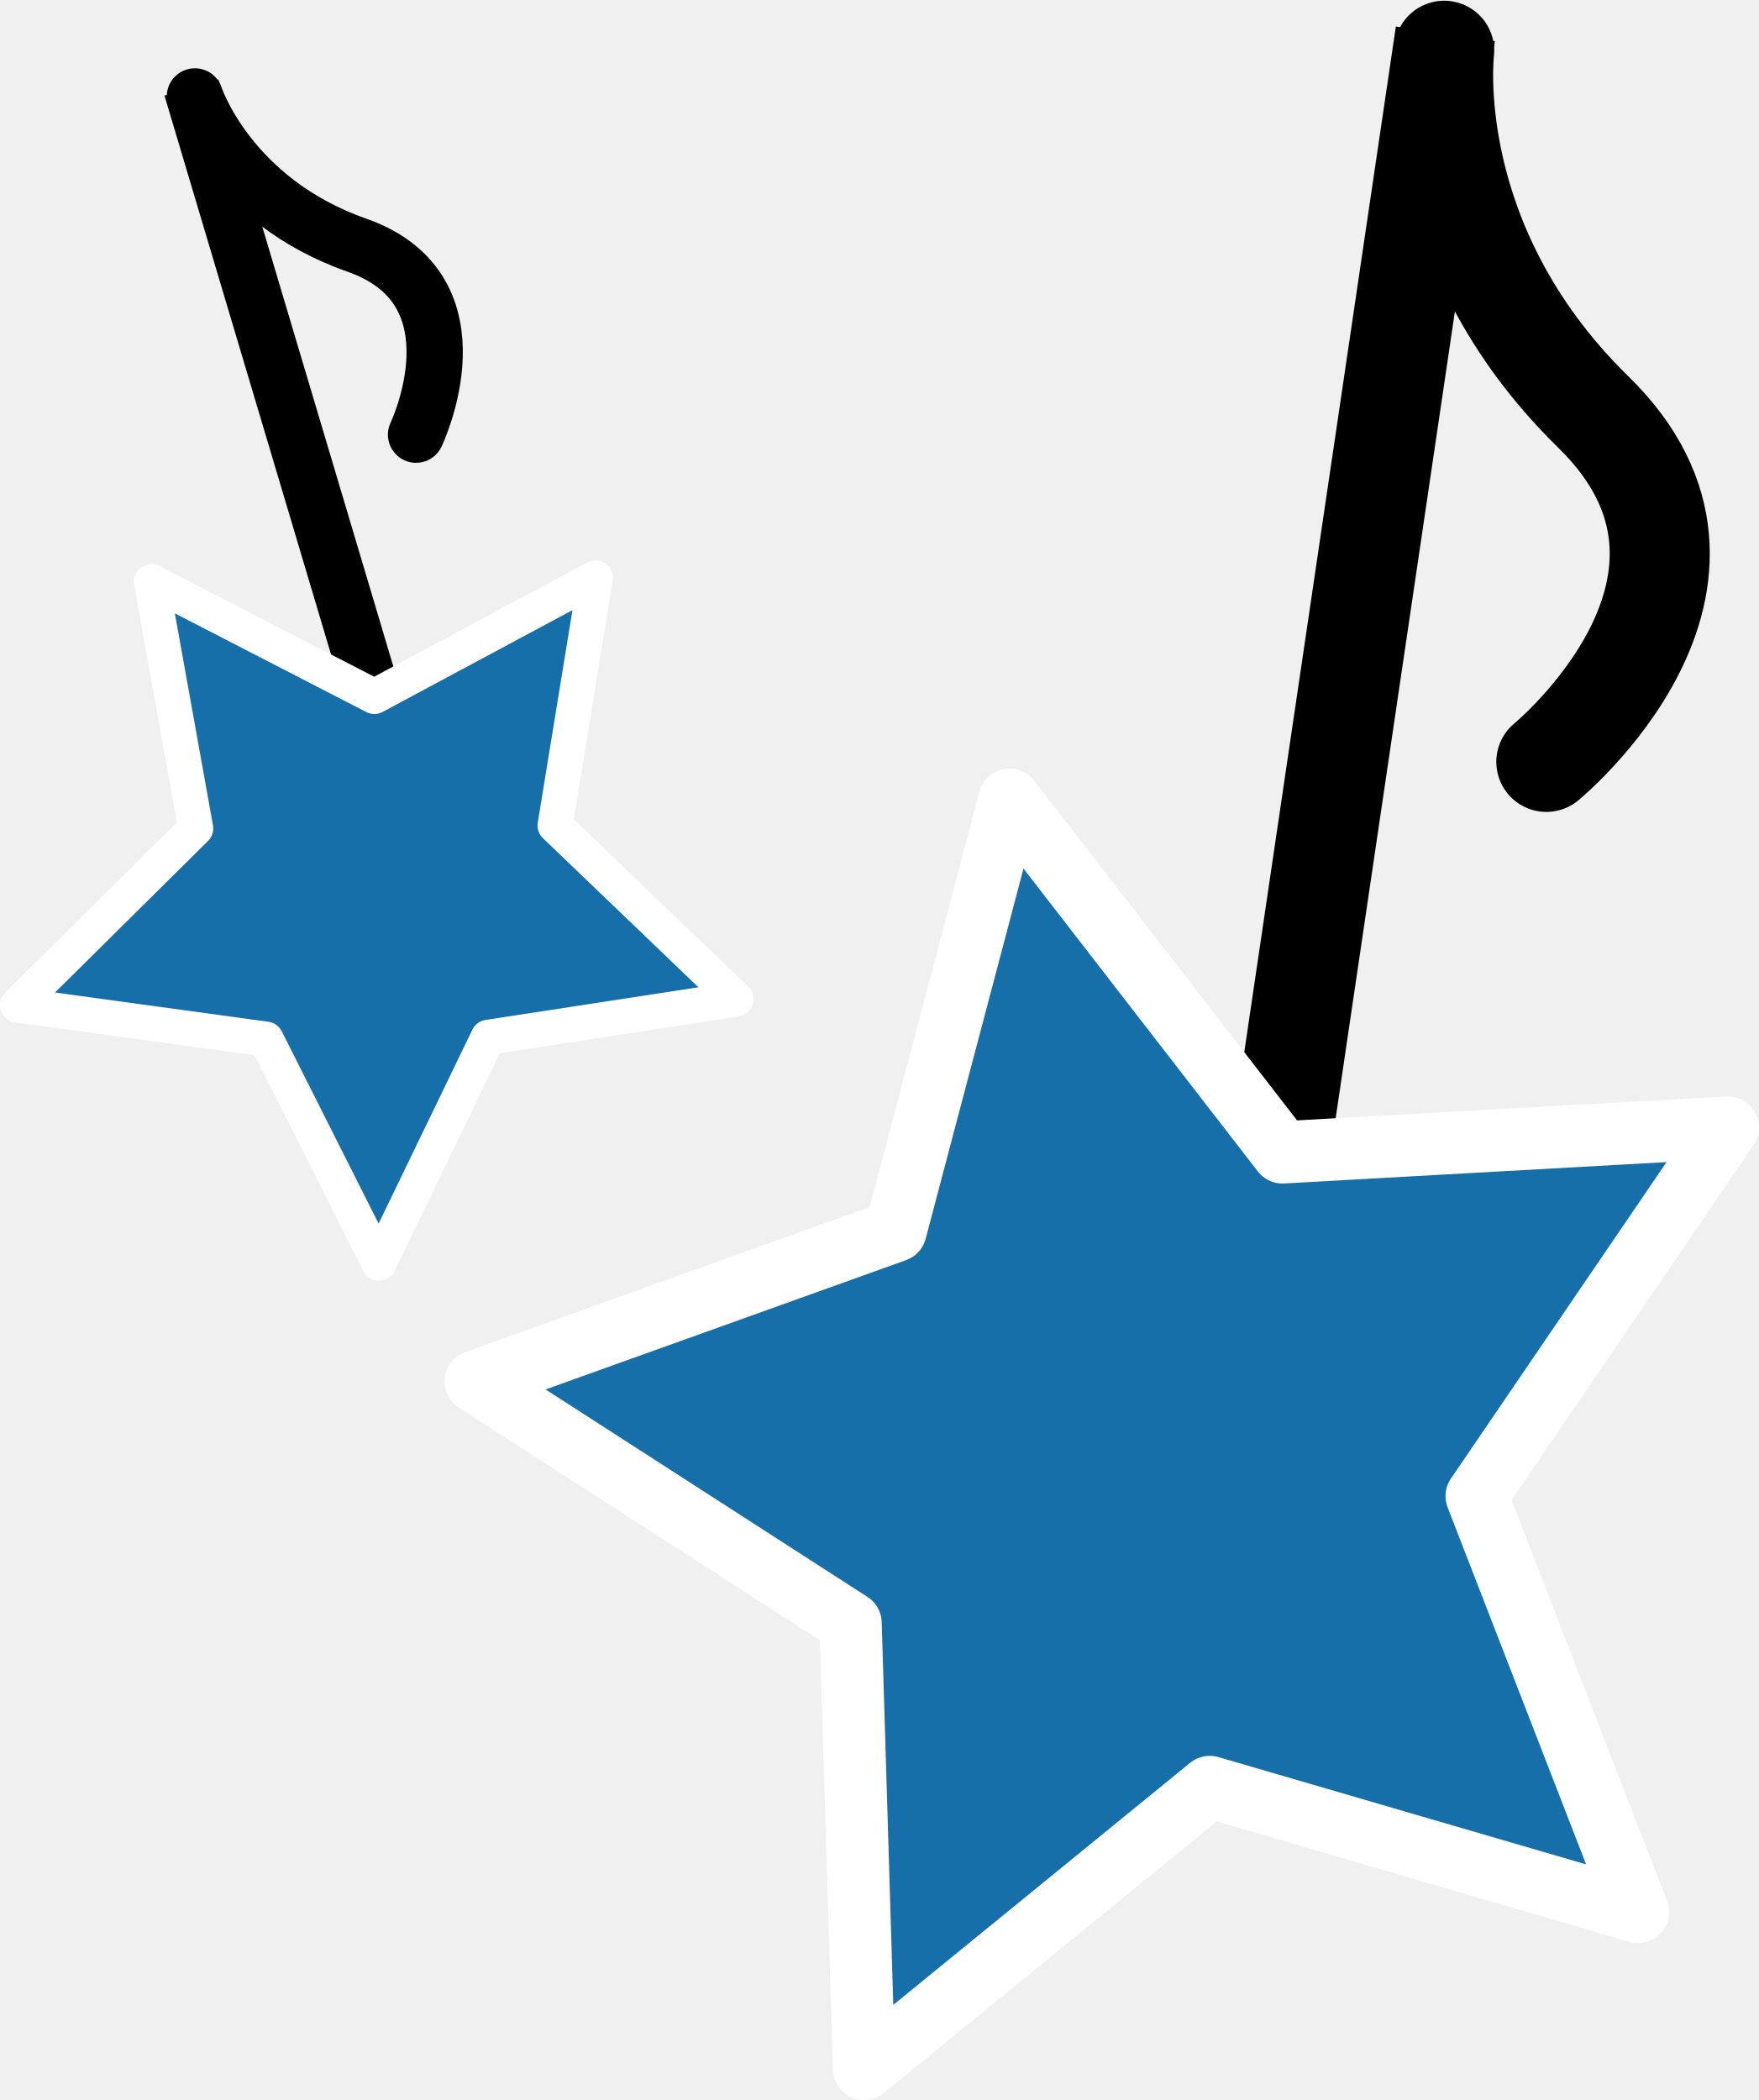
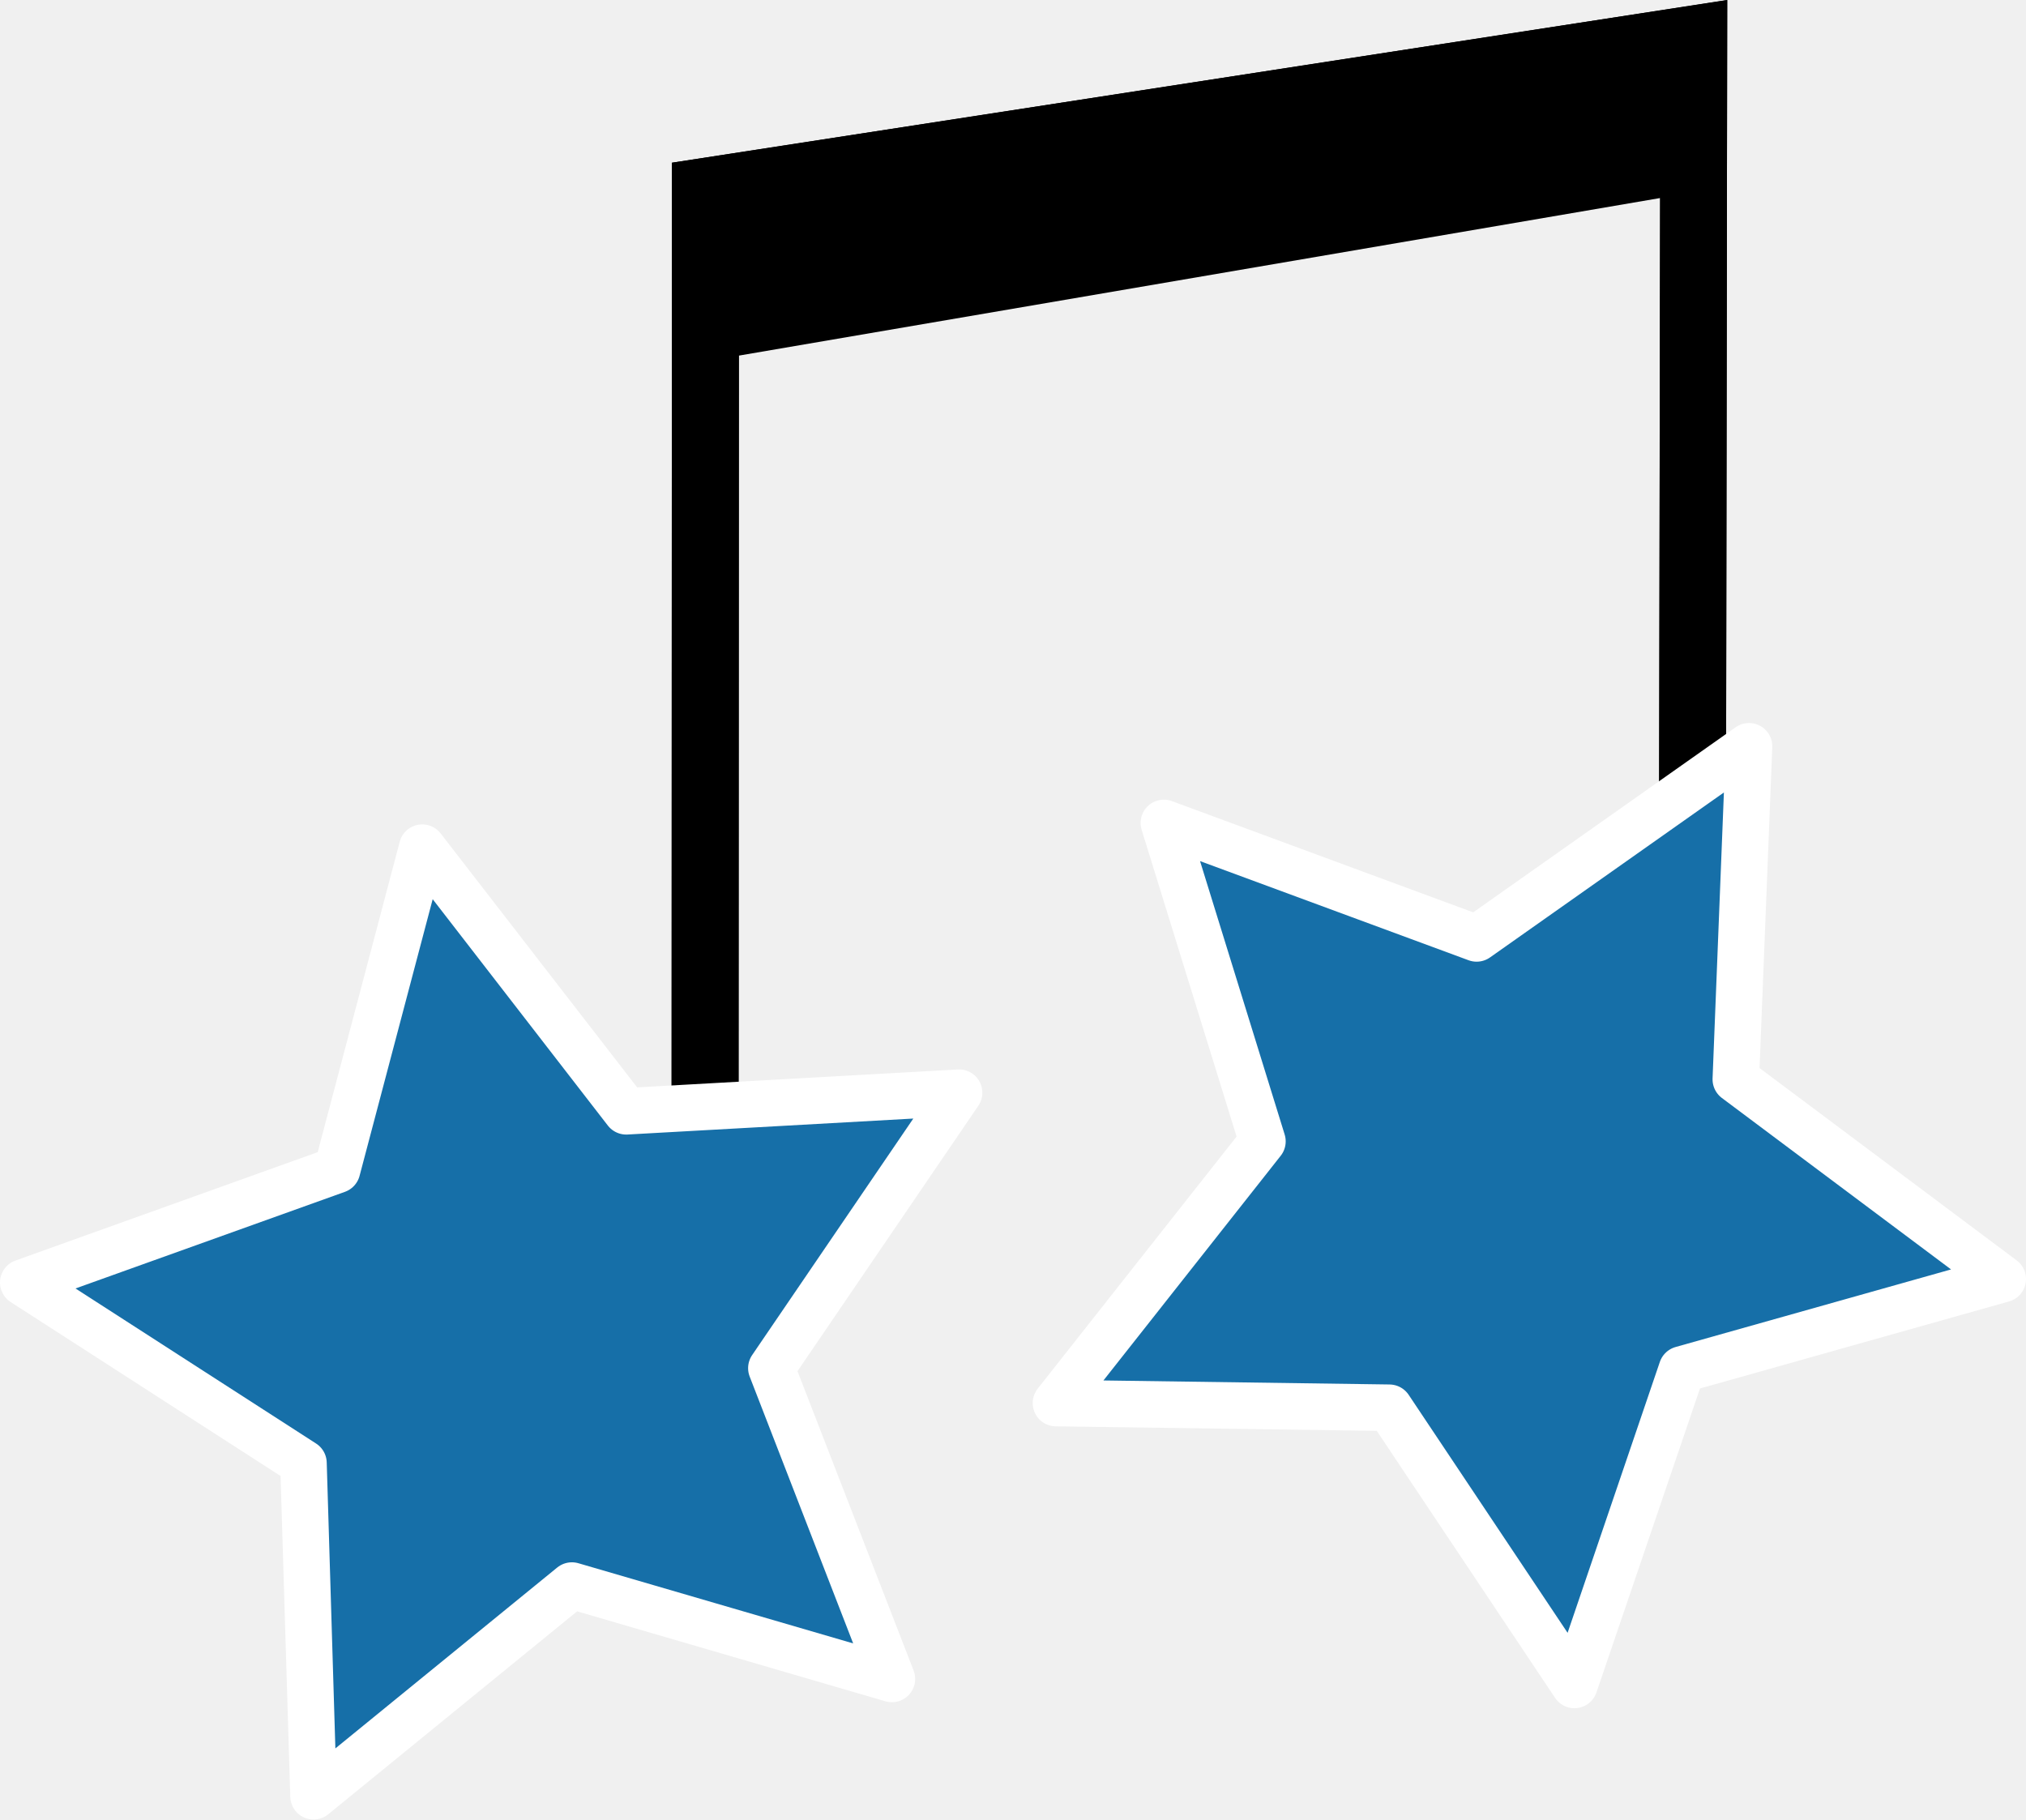
- <svg xmlns="http://www.w3.org/2000/svg" width="83.756mm" height="100mm" viewBox="0 0 83.756 100" version="1.1" id="svg8">
+ <svg xmlns="http://www.w3.org/2000/svg" xmlns:xlink="http://www.w3.org/1999/xlink" width="129.079mm" height="115.933mm" viewBox="0 0 129.079 115.933" version="1.1" id="svg8">
  <defs id="defs2" />
-   <g id="layer1" transform="translate(-58.66949,-102.0375)">
-     <path style="fill:none;stroke:#000000;stroke-width:4.765;stroke-linecap:butt;stroke-linejoin:miter;stroke-miterlimit:4;stroke-dasharray:none;stroke-opacity:1" d="m 119.556,157.359 7.938,-53.71" id="path4558" />
-     <path id="path12" d="m 70.379,244.536 -3.663,-20.92 -19.31,-8.843 18.765,-9.949 2.442,-21.098 15.26,14.772 20.82,-4.197 -9.333,19.078 10.425,18.504 -21.028,-2.981 z" style="fill:#166fa8;fill-opacity:1;stroke:#ffffff;stroke-width:2.965;stroke-linejoin:round;stroke-miterlimit:4;stroke-dasharray:none;stroke-opacity:1" transform="rotate(8.2,391.8782,427.8709)" />
-     <path style="fill:none;stroke:#000000;stroke-width:4.765;stroke-linecap:round;stroke-linejoin:miter;stroke-miterlimit:4;stroke-dasharray:none;stroke-opacity:1" d="m 127.439,104.454 c 0,0 -1.123,9.167 7.109,17.212 8.232,8.045 -2.245,16.651 -2.245,16.651" id="path4568" />
-     <path style="fill:none;stroke:#000000;stroke-width:2.68;stroke-linecap:butt;stroke-linejoin:miter;stroke-miterlimit:4;stroke-dasharray:none;stroke-opacity:1" d="m 76.508,135.474 -8.722,-29.268" id="path4558-2" />
-     <path id="path12-9" d="m 70.379,244.536 -3.663,-20.92 -19.31,-8.843 18.765,-9.949 2.442,-21.098 15.26,14.772 20.82,-4.197 -9.333,19.078 10.425,18.504 -21.028,-2.981 z" style="fill:#166fa8;fill-opacity:1;stroke:#ffffff;stroke-width:2.965;stroke-linejoin:round;stroke-miterlimit:4;stroke-dasharray:none;stroke-opacity:1" transform="matrix(0.5384922,-0.1625804,0.1625804,0.5384922,-0.9421314,41.94972)" />
-     <path style="fill:none;stroke:#000000;stroke-width:2.68;stroke-linecap:round;stroke-linejoin:miter;stroke-miterlimit:4;stroke-dasharray:none;stroke-opacity:1" d="m 67.951,106.629 c 0,0 1.607,4.94 7.716,7.085 6.109,2.144 2.814,9.022 2.814,9.022" id="path4568-1" />
+   <g id="layer1" transform="translate(-26.6578,-106.2129)">
+     <path xlink:href="#path847" style="color:#000000;font-style:normal;font-variant:normal;font-weight:normal;font-stretch:normal;font-size:medium;line-height:normal;font-family:sans-serif;font-variant-ligatures:normal;font-variant-position:normal;font-variant-caps:normal;font-variant-numeric:normal;font-variant-alternates:normal;font-feature-settings:normal;text-indent:0;text-align:start;text-decoration:none;text-decoration-line:none;text-decoration-style:solid;text-decoration-color:#000000;letter-spacing:normal;word-spacing:normal;text-transform:none;writing-mode:lr-tb;direction:ltr;text-orientation:mixed;dominant-baseline:auto;baseline-shift:baseline;text-anchor:start;white-space:normal;shape-padding:0;clip-rule:nonzero;display:inline;overflow:visible;visibility:visible;opacity:1;isolation:auto;mix-blend-mode:normal;color-interpolation:sRGB;color-interpolation-filters:linearRGB;solid-color:#000000;solid-opacity:1;vector-effect:none;fill:#000000;fill-opacity:1;fill-rule:nonzero;stroke:none;stroke-width:4.265;stroke-linecap:butt;stroke-linejoin:miter;stroke-miterlimit:4;stroke-dasharray:none;stroke-dashoffset:0;stroke-opacity:1;color-rendering:auto;image-rendering:auto;shape-rendering:auto;text-rendering:auto;enable-background:accumulate" id="path4575" d="m 136.701,106.213 -67.234,10.367 -0.021,61.322 4.266,0.002 0.02,-53.35 58.697,-9.047 -0.086,52.684 4.266,0.008 z" />
+     <path style="color:#000000;font-style:normal;font-variant:normal;font-weight:normal;font-stretch:normal;font-size:medium;line-height:normal;font-family:sans-serif;font-variant-ligatures:normal;font-variant-position:normal;font-variant-caps:normal;font-variant-numeric:normal;font-variant-alternates:normal;font-feature-settings:normal;text-indent:0;text-align:start;text-decoration:none;text-decoration-line:none;text-decoration-style:solid;text-decoration-color:#000000;letter-spacing:normal;word-spacing:normal;text-transform:none;writing-mode:lr-tb;direction:ltr;text-orientation:mixed;dominant-baseline:auto;baseline-shift:baseline;text-anchor:start;white-space:normal;shape-padding:0;clip-rule:nonzero;display:inline;overflow:visible;visibility:visible;opacity:1;isolation:auto;mix-blend-mode:normal;color-interpolation:sRGB;color-interpolation-filters:linearRGB;solid-color:#000000;solid-opacity:1;vector-effect:none;fill:#000000;fill-opacity:1;fill-rule:nonzero;stroke:none;stroke-width:4.265;stroke-linecap:butt;stroke-linejoin:miter;stroke-miterlimit:4;stroke-dasharray:none;stroke-dashoffset:0;stroke-opacity:1;color-rendering:auto;image-rendering:auto;shape-rendering:auto;text-rendering:auto;enable-background:accumulate" d="m 136.701,106.214 -67.234,10.367 -0.021,61.321 4.266,0.002 0.02,-49.033 58.697,-10.04 -0.086,49.361 4.266,0.008 z" id="path847" />
+     <path id="path12" d="m 70.379,244.536 -3.663,-20.92 -19.31,-8.843 18.765,-9.949 2.442,-21.098 15.26,14.772 20.82,-4.197 -9.333,19.078 10.425,18.504 -21.028,-2.981 z" style="fill:#166fa8;fill-opacity:1;stroke:#ffffff;stroke-width:2.965;stroke-linejoin:round;stroke-miterlimit:4;stroke-dasharray:none;stroke-opacity:1" transform="rotate(8.2,225.0248,66.96674)" />
+     <path id="path12-5" d="m 70.379,244.536 -3.663,-20.92 -19.31,-8.843 18.765,-9.949 2.442,-21.098 15.26,14.772 20.82,-4.197 -9.333,19.078 10.425,18.504 -21.028,-2.981 z" style="fill:#166fa8;fill-opacity:1;stroke:#ffffff;stroke-width:2.965;stroke-linejoin:round;stroke-miterlimit:4;stroke-dasharray:none;stroke-opacity:1" transform="rotate(48.2,136.8423,246.4038)" />
  </g>
</svg>
